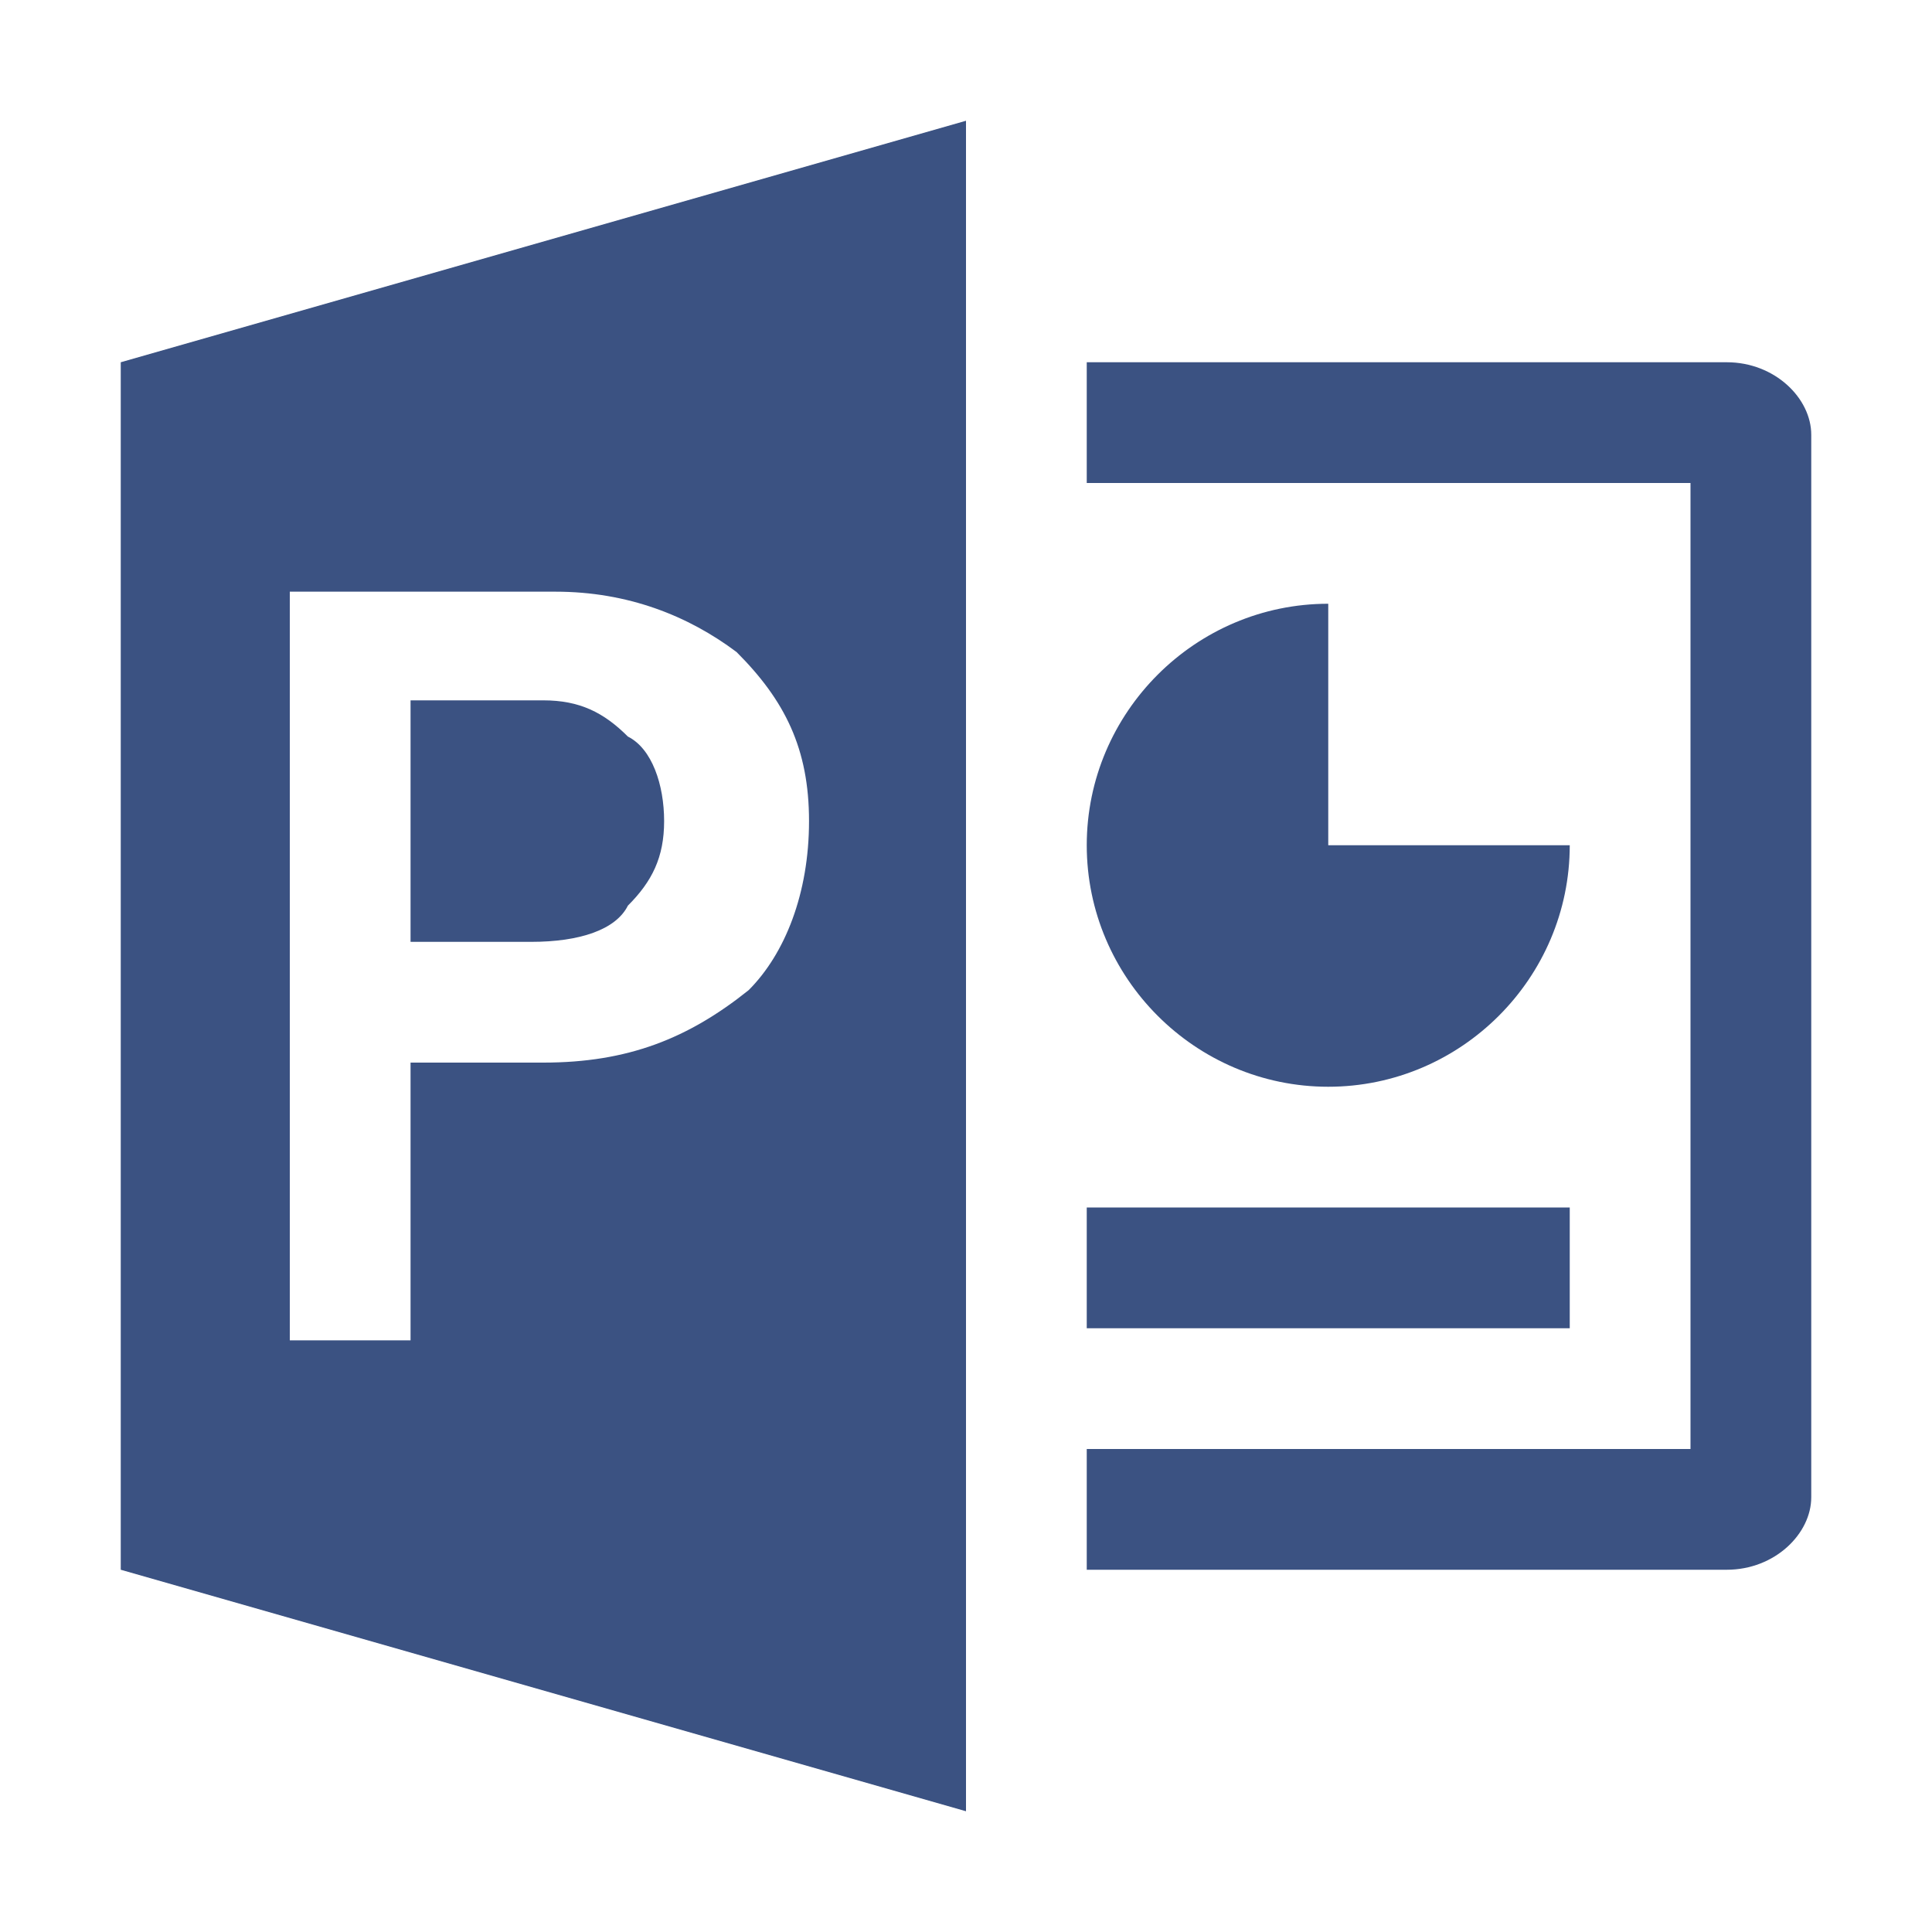
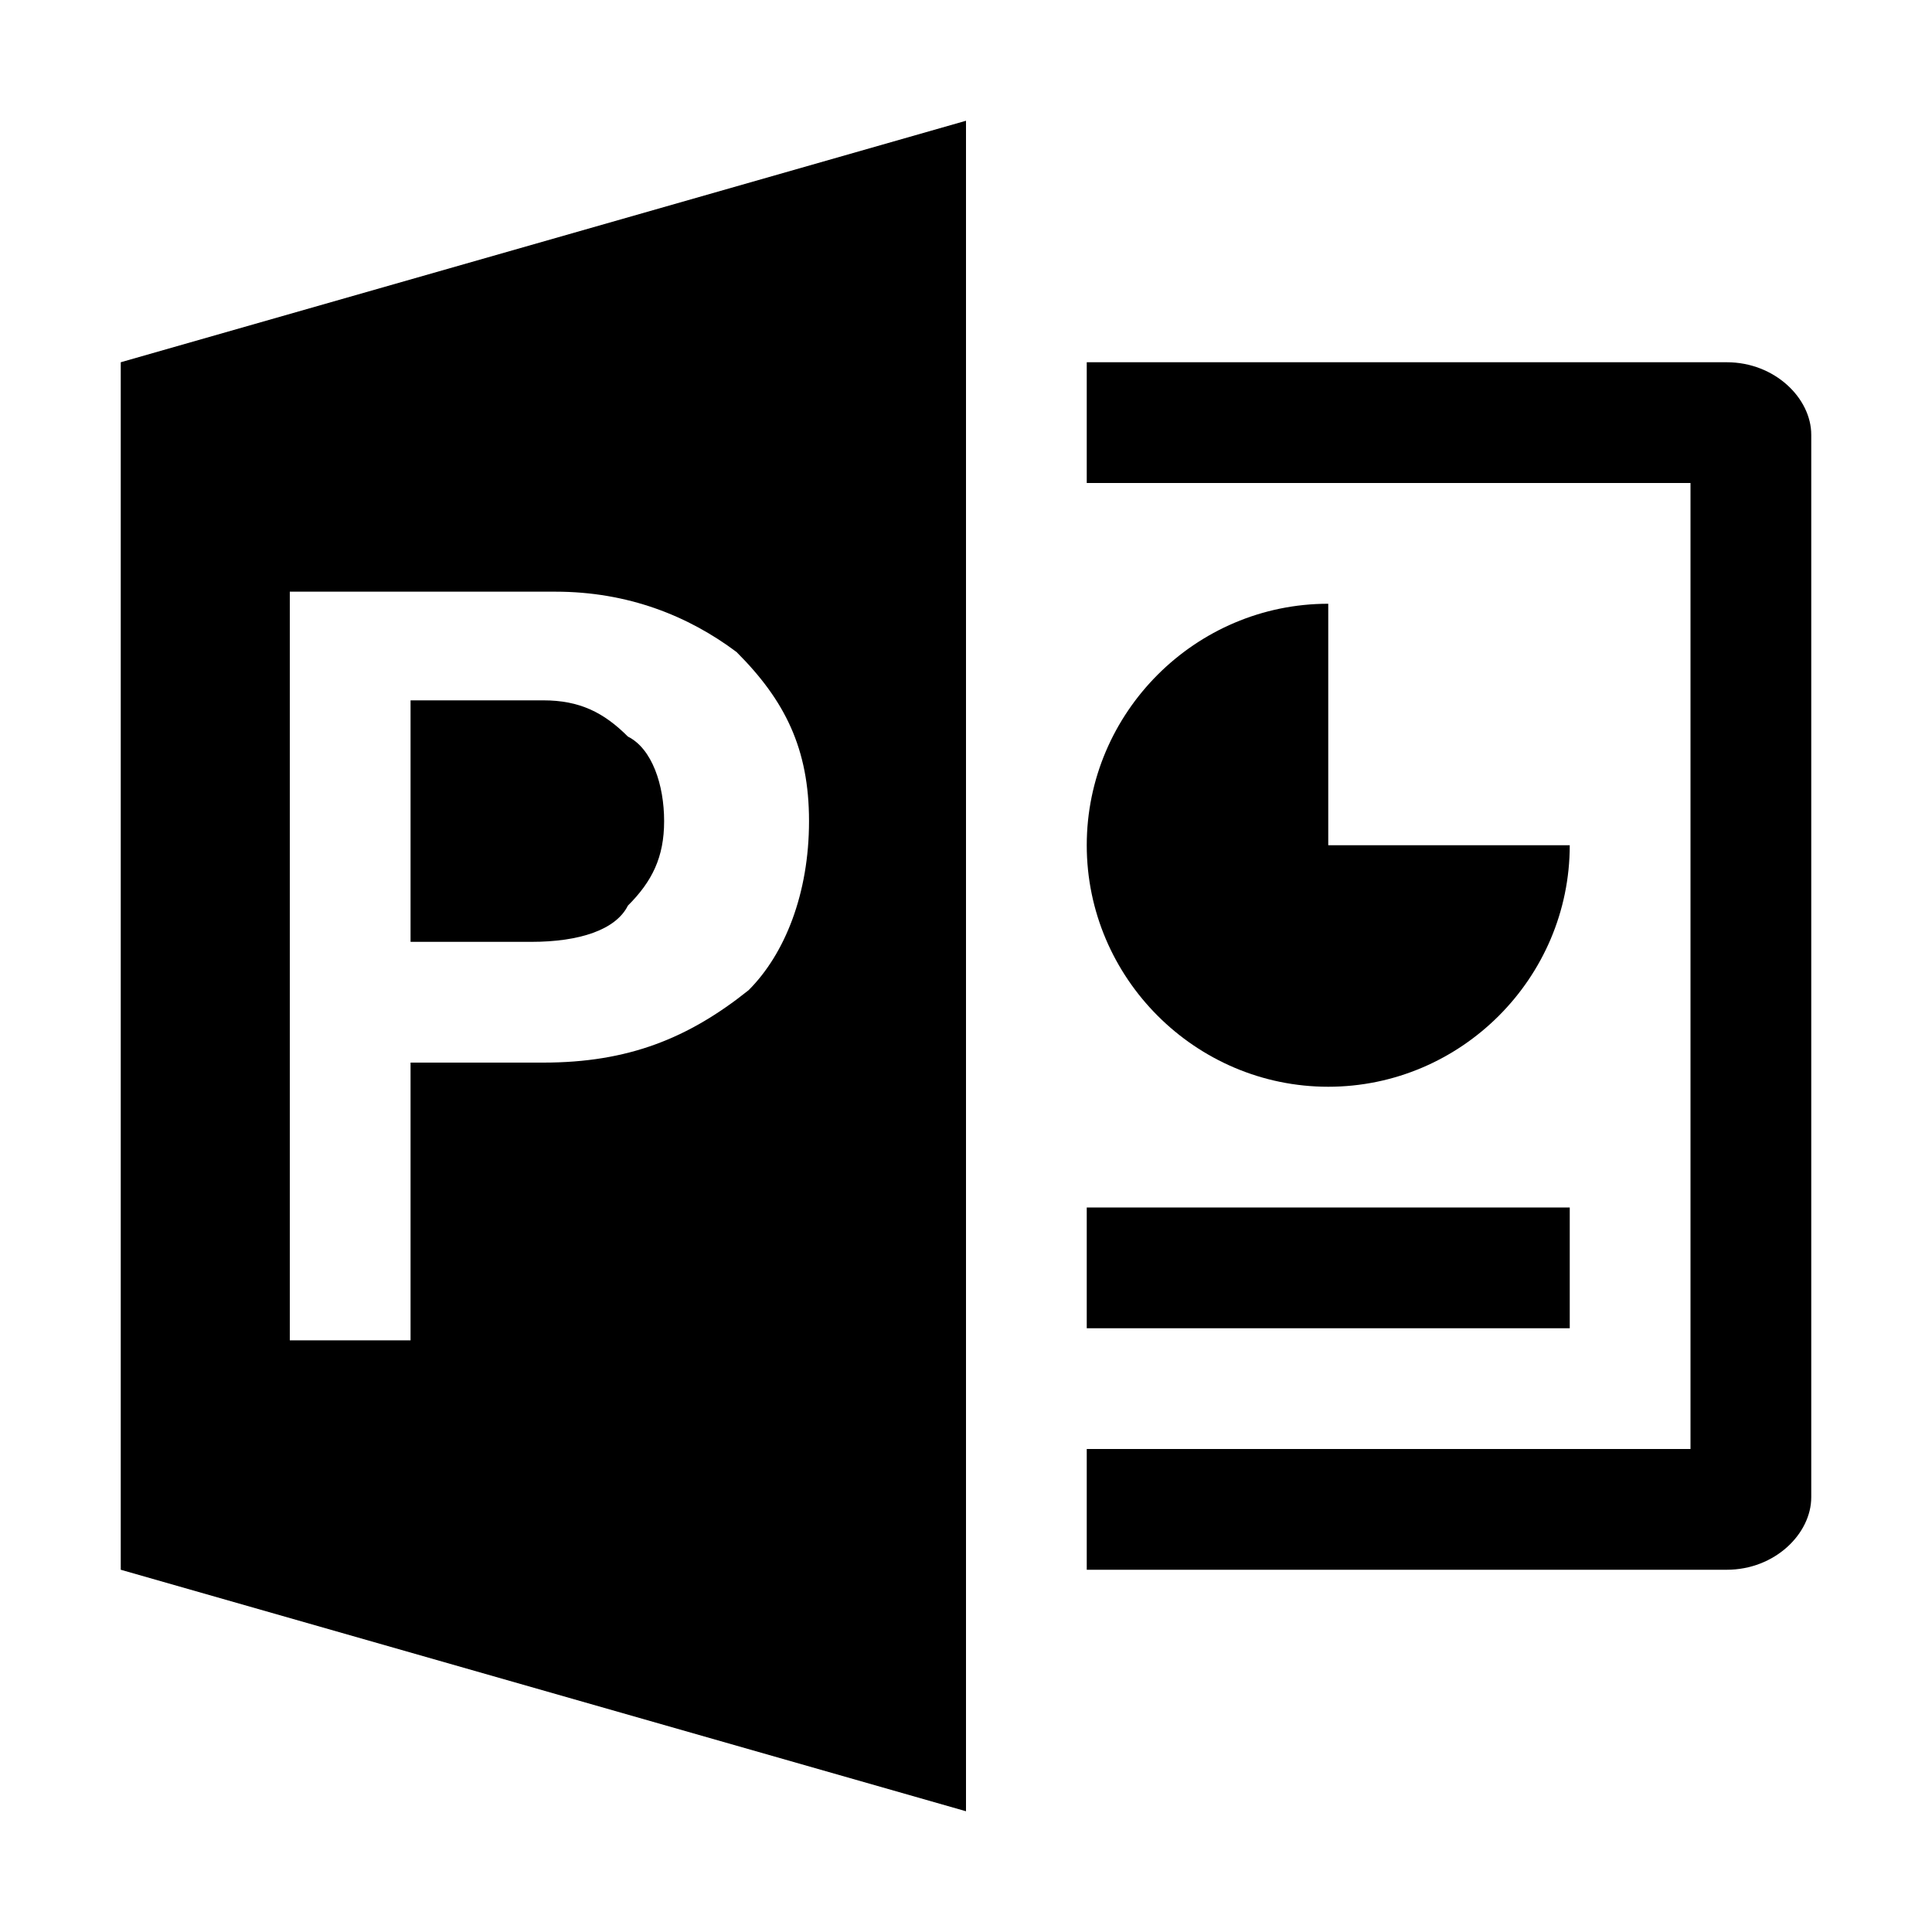
<svg xmlns="http://www.w3.org/2000/svg" width="16" height="16" viewBox="0 0 16 16" fill="none">
-   <path d="M5.2 7.5C5.4 7.3 5.5 7.1 5.5 6.8C5.5 6.5 5.4 6.2 5.2 6.1C5 5.9 4.8 5.8 4.5 5.8H3.4V7.8H4.4C4.8 7.8 5.1 7.7 5.2 7.5Z" fill="#3B5282" />
-   <path fill-rule="evenodd" clip-rule="evenodd" d="M8 15V1L1 3V13L8 15ZM2.4 4.9H4.6C5.2 4.9 5.7 5.1 6.1 5.4C6.5 5.8 6.7 6.2 6.7 6.8C6.7 7.4 6.5 7.9 6.2 8.2C5.7 8.6 5.2 8.8 4.5 8.8H3.4V11.1H2.4V4.9Z" fill="#3B5282" />
-   <path d="M11 9C9.9 9 9 8.1 9 7C9 5.9 9.9 5 11 5V7H13C13 8.1 12.1 9 11 9Z" fill="#3B5282" />
-   <path d="M13 11V10H9V11H13Z" fill="#3B5282" />
-   <path d="M9 3H14.3C14.7 3 15 3.3 15 3.6V12.4C15 12.7 14.7 13 14.3 13H9V12H14V4H9V3Z" fill="#3B5282" />
+   <path d="M5.2 7.5C5.4 7.3 5.5 7.1 5.5 6.8C5.5 6.5 5.4 6.2 5.2 6.1C5 5.9 4.8 5.8 4.5 5.8H3.4V7.8H4.4C4.8 7.8 5.1 7.7 5.2 7.5Z" fill="black" />
+   <path fill-rule="evenodd" clip-rule="evenodd" d="M8 15V1L1 3V13L8 15ZM2.4 4.9H4.6C5.2 4.9 5.7 5.1 6.1 5.4C6.5 5.8 6.7 6.2 6.7 6.8C6.7 7.4 6.5 7.9 6.2 8.2C5.7 8.6 5.2 8.8 4.5 8.8H3.4V11.1H2.4V4.9Z" fill="black" />
+   <path d="M11 9C9.9 9 9 8.1 9 7C9 5.9 9.9 5 11 5V7H13C13 8.1 12.1 9 11 9Z" fill="black" />
+   <path d="M13 11V10H9V11H13Z" fill="black" />
+   <path d="M9 3H14.3C14.7 3 15 3.3 15 3.6V12.4C15 12.7 14.7 13 14.3 13H9V12H14V4H9V3Z" fill="black" />
</svg>
